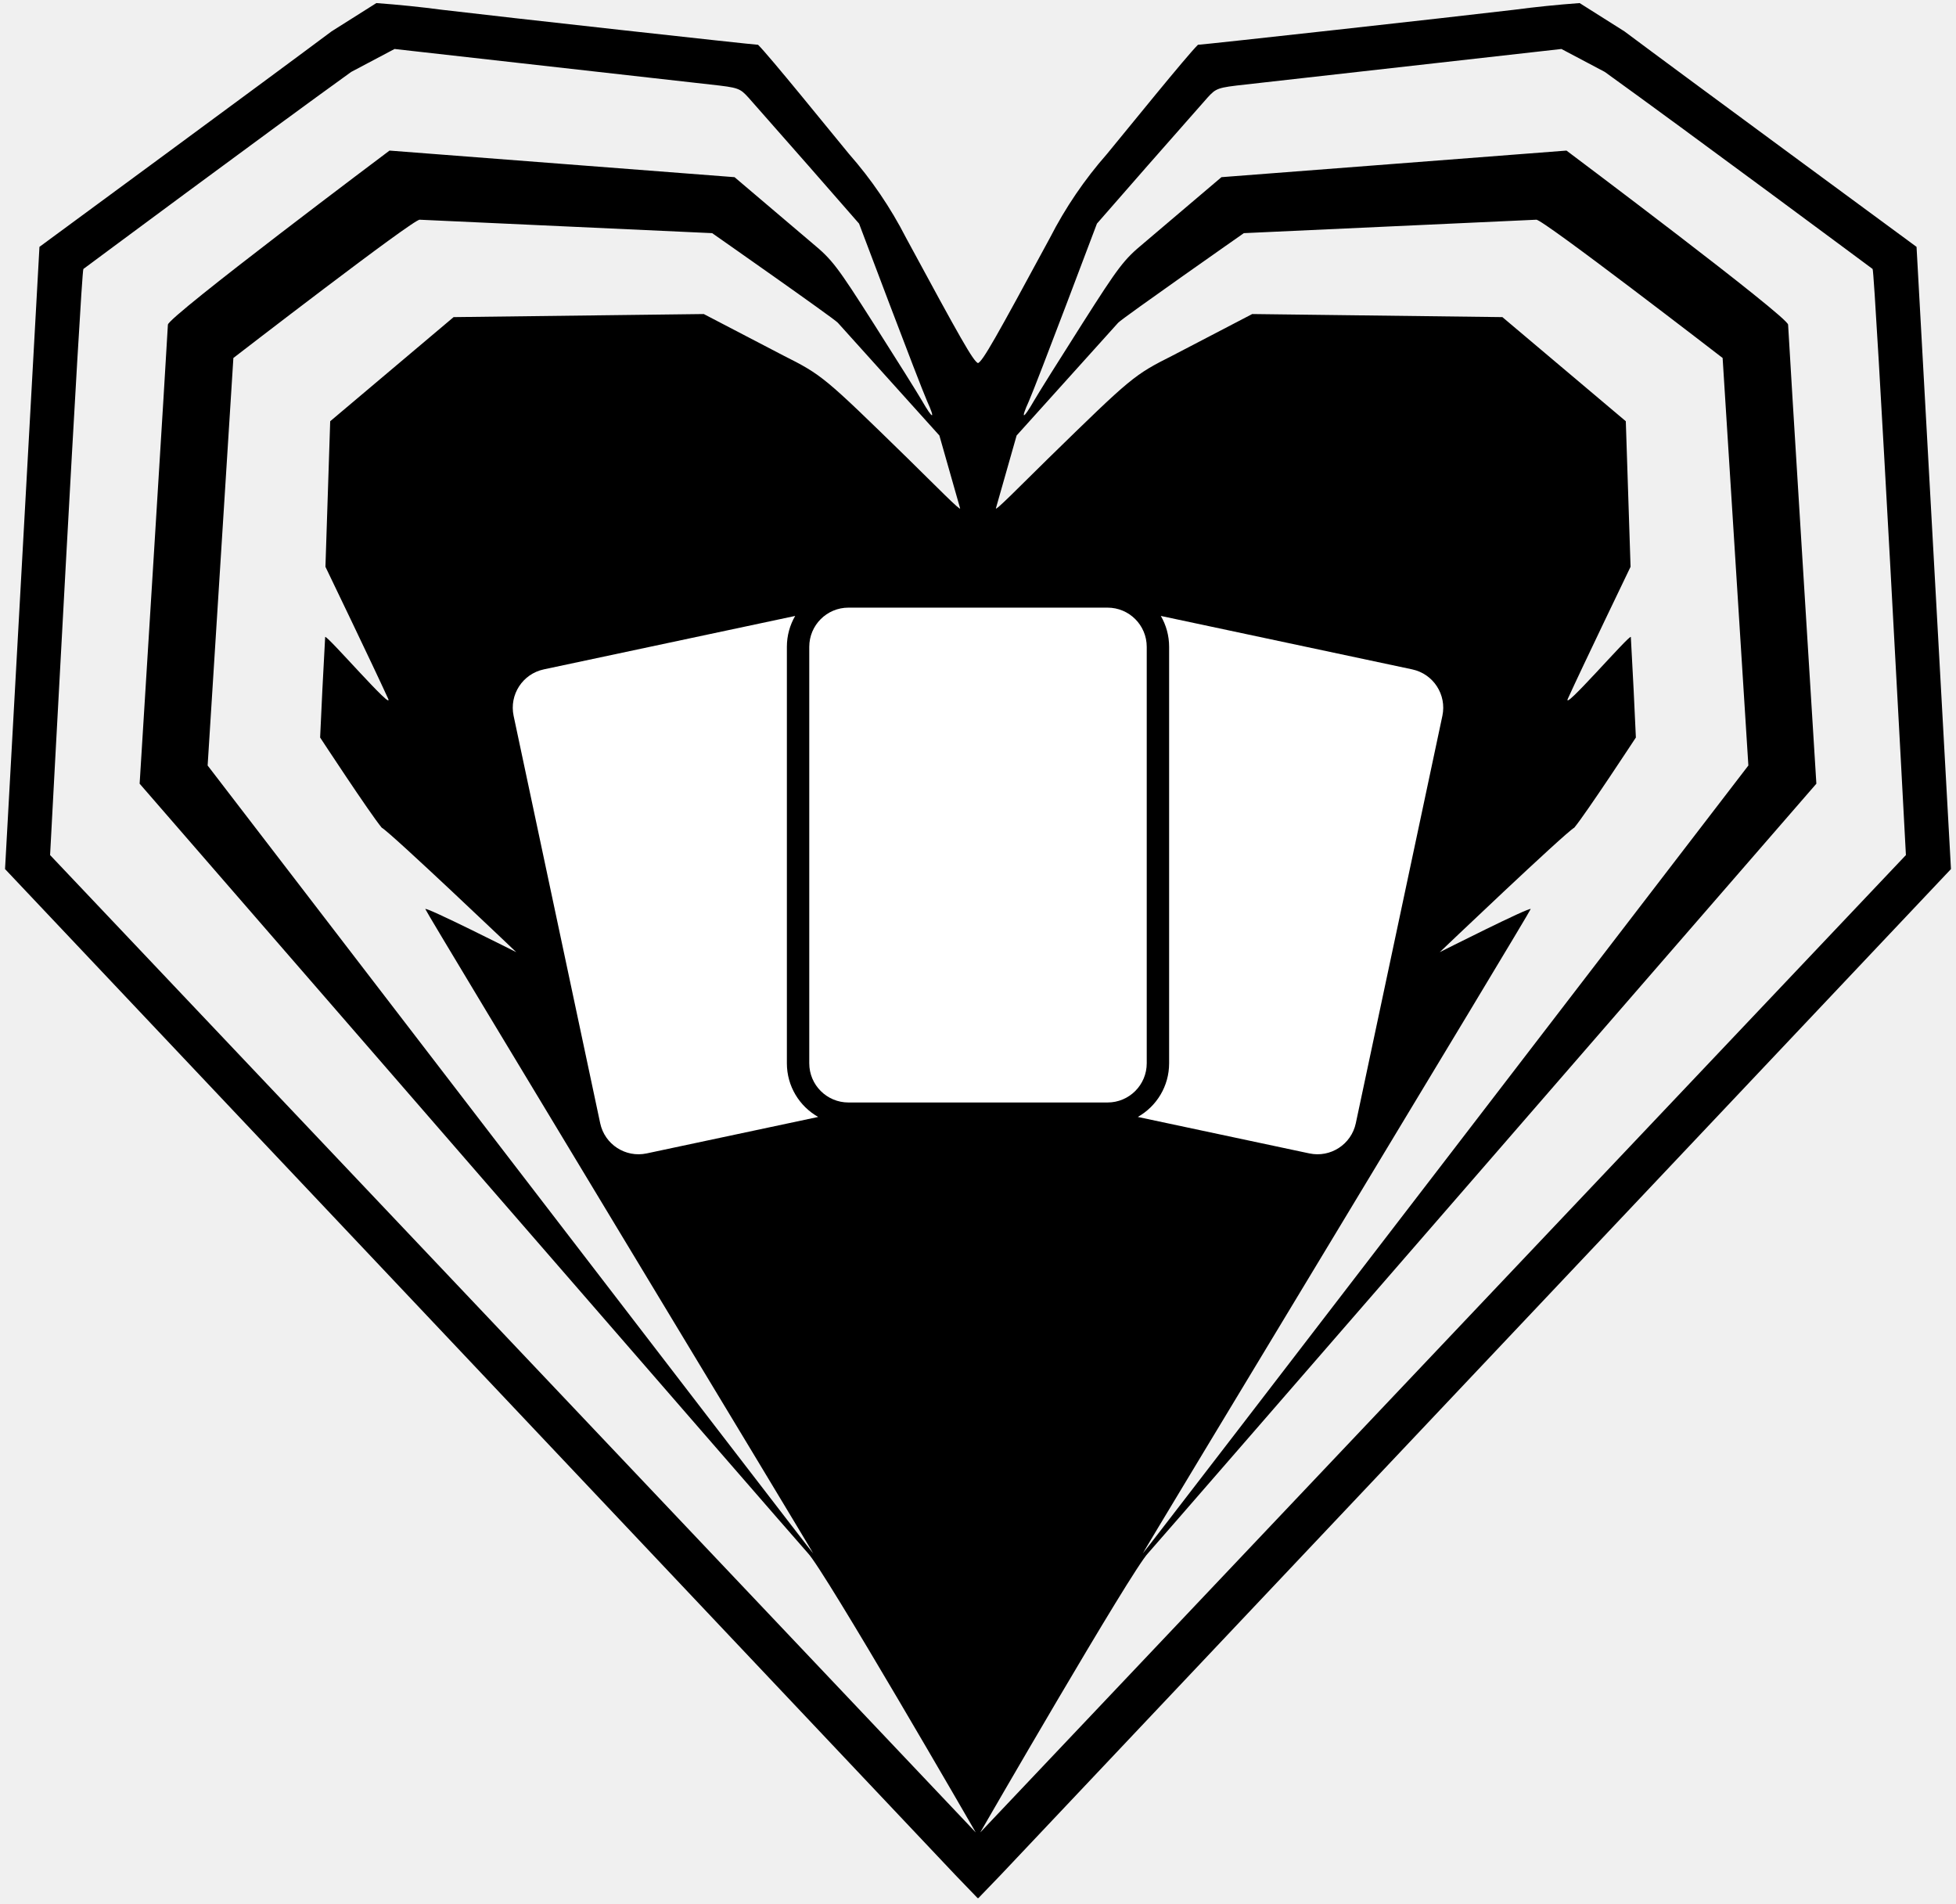
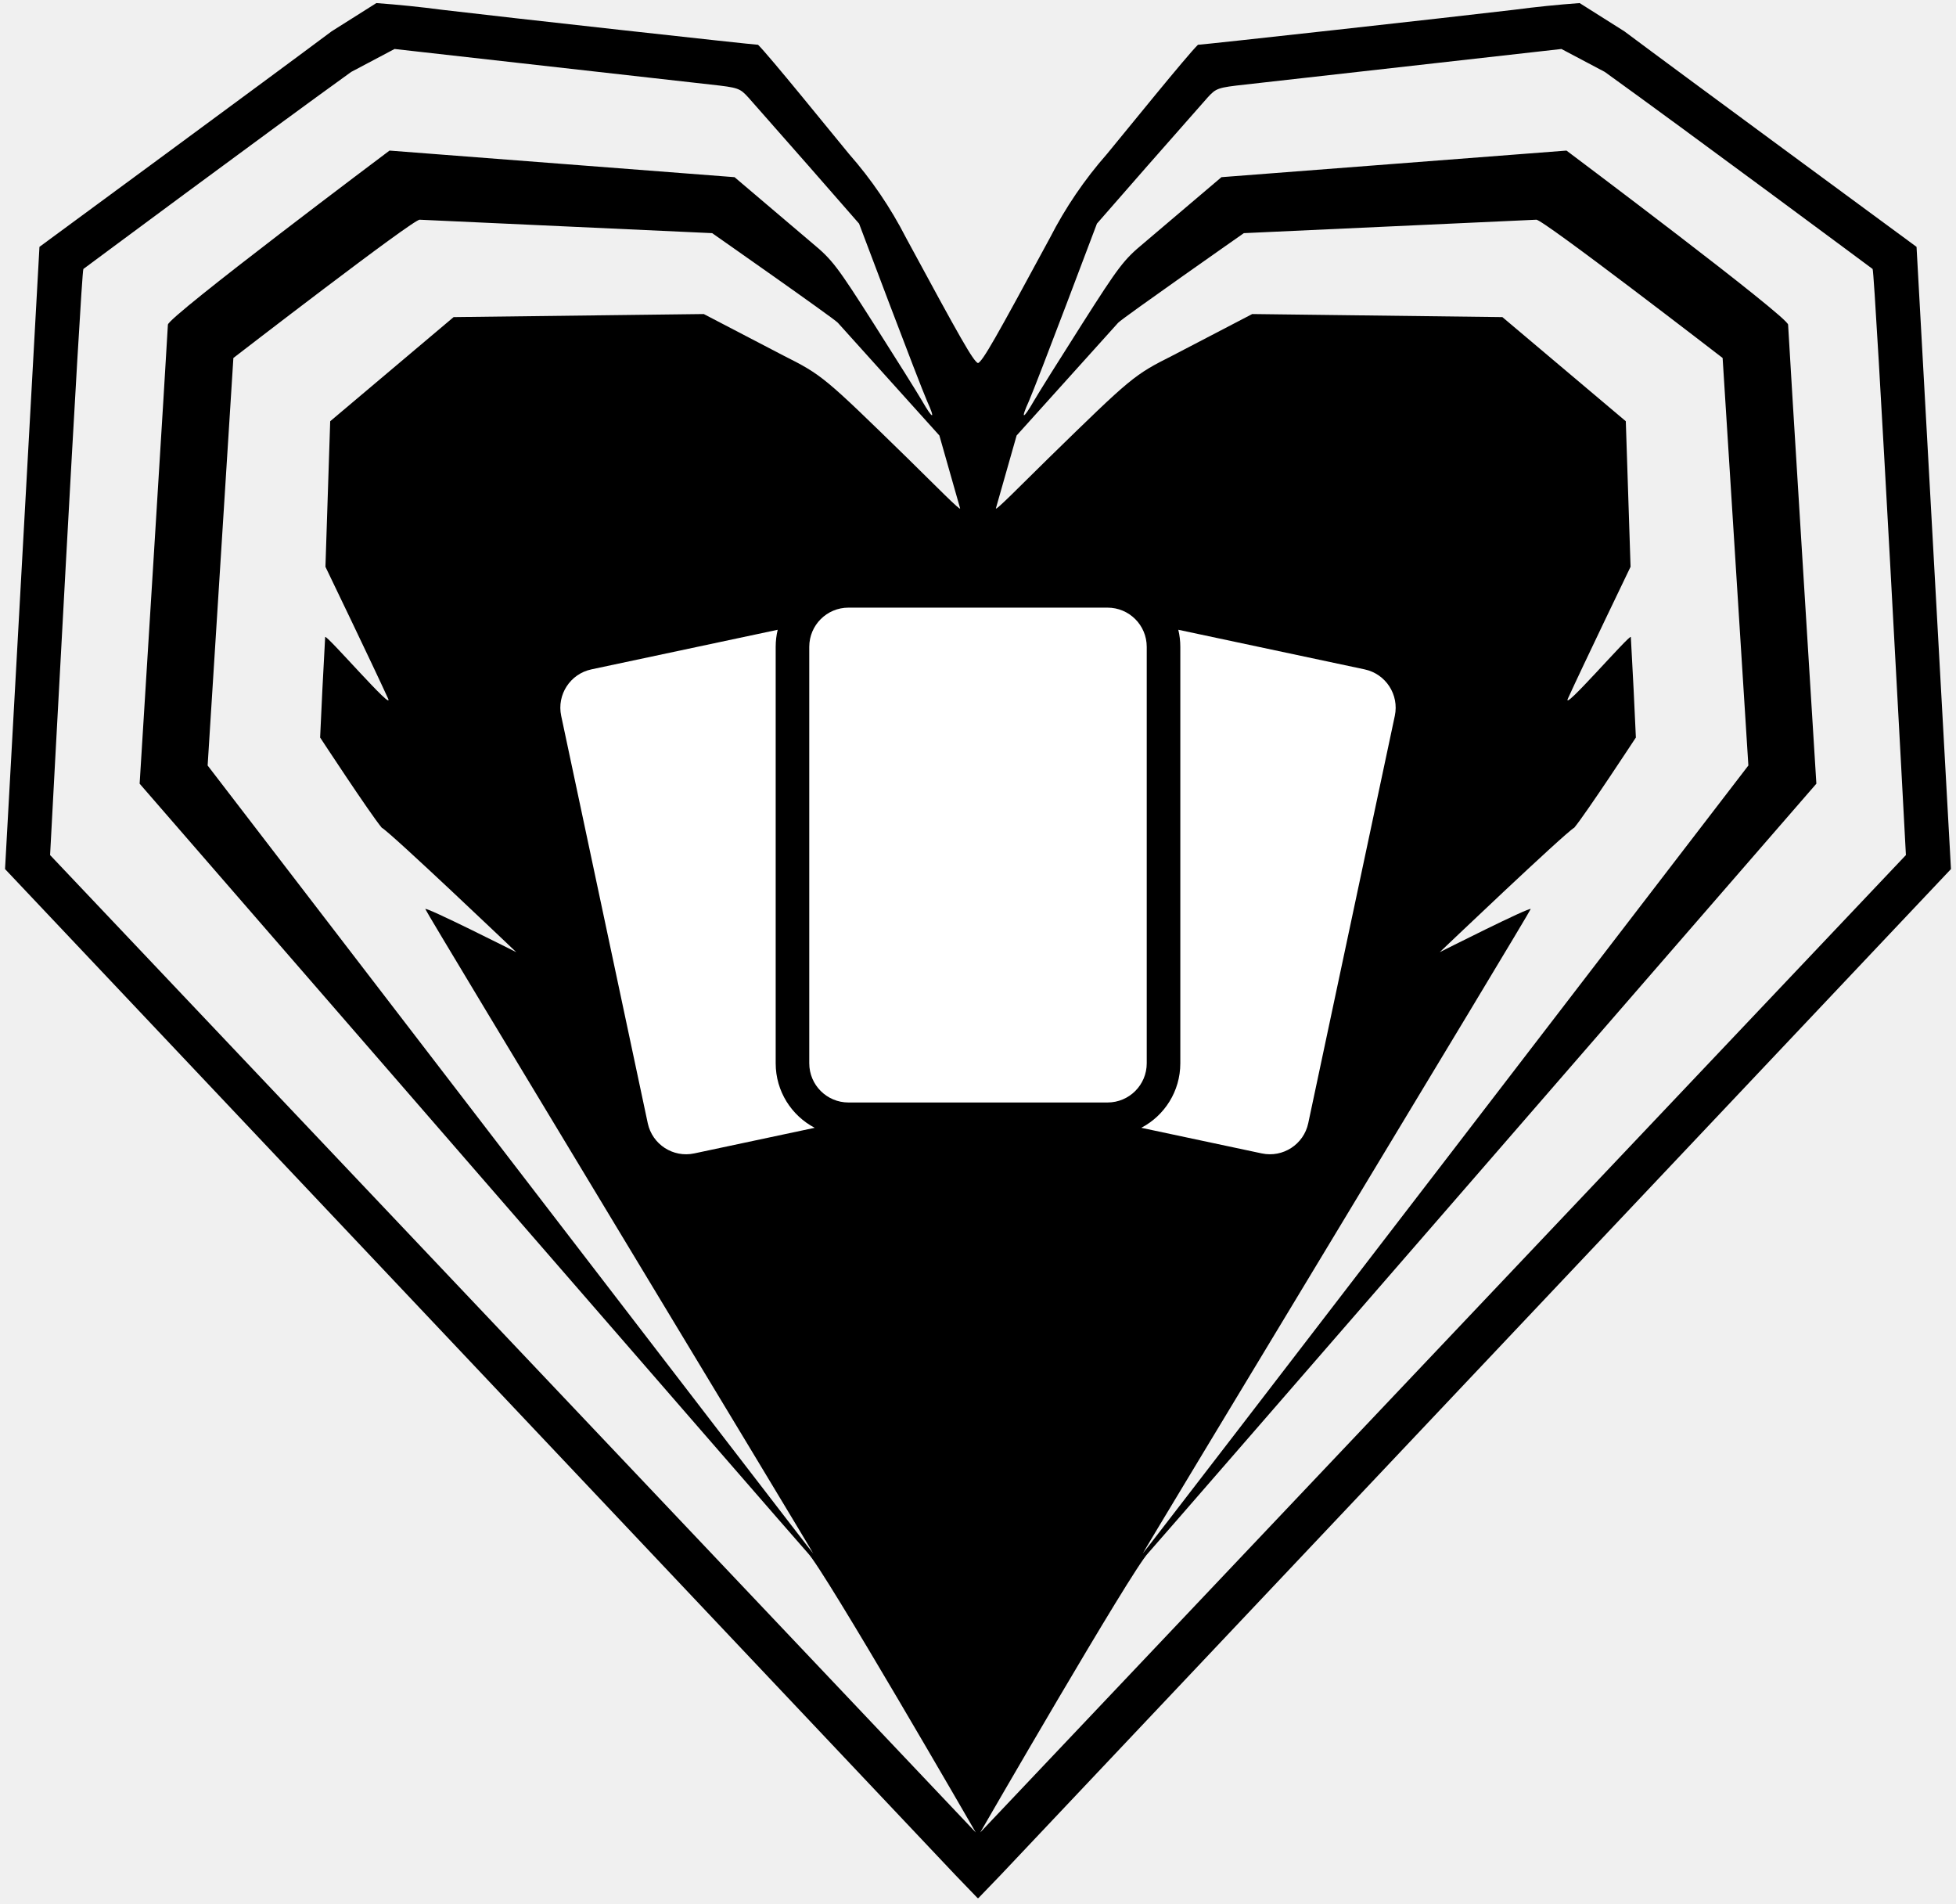
<svg xmlns="http://www.w3.org/2000/svg" viewBox="0 0 699 680" fill-rule="nonzero">
  <path class="zone-frame" fill="currentColor" d="M134.5,1.1c7.855,0.571 15.692,1.371 23.5,2.4c20.9,2.5 111.3,12.5 112.9,12.5c3.9,3.8 25.9,31 32.5,39c8.021,9.113 14.874,19.191 20.4,30c19.521,36.096 23.95,43.957 25.7,44.741c1.75,-0.784 6.179,-8.645 25.7,-44.741c5.526,-10.809 12.379,-20.887 20.4,-30c6.6,-8 28.6,-35.2 32.5,-39c1.6,0 92,-10 112.9,-12.5c7.808,-1.029 15.645,-1.829 23.5,-2.4l16,10.1c19.5,14.6 104.4,77 104.4,77l12.3,222.3l-339.6,359.4l-8,8.3l-0.1,-0.105l-0.1,0.105l-8,-8.3l-339.6,-359.4l12.3,-222.3c0,0 84.9,-62.4 104.4,-77zM125.5,25.7c-29.2,21 -95.7,70.4 -95.7,70.4c-0.8,0.5 -11.9,209.4 -11.9,209.4l330.8,349.2c0,0 -54.2,-93.9 -60,-99.8c-2.8,-3 -238.8,-274.9 -238.8,-274.9c0,0 10.1,-162.3 10.1,-164c0,-2.8 79.2,-62.2 79.2,-62.2l123.3,9.5l27.8,23.6c7.1,5.9 8.8,8.1 22.1,29c7.9,12.4 15.6,24.7 17.1,27.3c3.9,6.8 4.9,6.9 1.8,0.1c-1.4,-3.2 -7.4,-18.8 -13.4,-34.6l-10.9,-28.8l-18.1,-20.7l-21.4,-24.3c-3.1,-3.4 -3.6,-3.6 -13.6,-4.7l-112.9,-12.7zM150,78.5c-1.8,-0.6 -66.6,49.4 -66.6,49.4l-9.2,145.6c0,0 216.1,281.5 216.4,281.5c0.3,0 -138.6,-229.4 -138.6,-230.2c0,-1 32.5,15.4 32.5,15.4c0,0 -44.6,-42.5 -48.1,-44.5c-4.3,-5.2 -22,-32.2 -22,-32.2l0.8,-17l1,-18.9c0.2,-1.3 25.4,27.9 22.4,21.8c-5,-11 -22.3,-46.9 -22.3,-46.9l1.7,-52l44.1,-37.2l89.4,-1.1l28.4,14.8c13.9,7 14.6,7.6 44.5,36.8c10.4,10.2 19,19 18.7,17.8l-7.4,-26l-36.3,-40.3c-1.6,-1.7 -44.9,-32 -44.9,-32zM558,17.5l-112.9,12.7c-10,1.1 -10.5,1.3 -13.6,4.7l-21.4,24.3l-18.1,20.7l-10.9,28.8c-6,15.8 -12,31.4 -13.4,34.6c-3.1,6.8 -2.1,6.7 1.8,-0.1c1.5,-2.6 9.2,-14.9 17.1,-27.3c13.3,-20.9 15,-23.1 22.1,-29l27.8,-23.6l123.3,-9.5c0,0 79.2,59.4 79.2,62.2c0,1.7 10.1,164 10.1,164c0,0 -236,271.9 -238.8,274.9c-5.8,5.9 -60,99.8 -60,99.8l330.8,-349.2c0,0 -11.1,-208.9 -11.9,-209.4c0,0 -66.5,-49.4 -95.7,-70.4zM444.5,83.3c0,0 -43.3,30.3 -44.9,32l-36.3,40.3l-7.4,26c-0.3,1.2 8.3,-7.6 18.7,-17.8c29.9,-29.2 30.6,-29.8 44.5,-36.8l28.4,-14.8l89.4,1.1l44.1,37.2l1.7,52c0,0 -17.3,35.9 -22.3,46.9c-3,6.1 22.2,-23.1 22.4,-21.8l1,18.9l0.8,17c0,0 -17.7,27 -22,32.2c-3.5,2 -48.1,44.5 -48.1,44.5c0,0 32.5,-16.4 32.5,-15.4c0,0.8 -138.9,230.2 -138.6,230.2c0.3,0 216.4,-281.5 216.4,-281.5l-9.2,-145.6c0,0 -64.8,-50 -66.6,-49.4z" />
-   <path class="zone-card-side" fill="#fff" d="M231.091,412.095c-7.563,1.608 -14.997,-3.22 -16.605,-10.783l-30.937,-145.548c-1.608,-7.563 3.22,-14.997 10.783,-16.605l89.832,-19.094c-1.885,3.244 -2.964,7.014 -2.964,11.036v148.8c0,8.221 4.509,15.389 11.19,19.165zM406.61,399.065c6.68,-3.776 11.19,-10.944 11.19,-19.165v-148.8c0,-4.022 -1.079,-7.792 -2.964,-11.036l89.832,19.094c7.563,1.608 12.391,9.042 10.783,16.605l-30.937,145.548c-1.608,7.563 -9.042,12.391 -16.605,10.783z" />
+   <path class="zone-card-side" fill="#fff" d="M248.091,412.095c-7.563,1.608 -14.997,-3.22 -16.605,-10.783l-30.937,-145.548c-1.608,-7.563 3.22,-14.997 10.783,-16.605l66.586,-14.153c-0.47,1.955 -0.718,3.996 -0.718,6.095v148.8c0,10.009 5.656,18.697 13.946,23.043zM407.854,402.943c8.29,-4.346 13.946,-13.034 13.946,-23.043v-148.8c0,-2.099 -0.249,-4.14 -0.718,-6.095l66.586,14.153c7.563,1.608 12.391,9.042 10.783,16.605l-30.937,145.548c-1.608,7.563 -9.042,12.391 -16.605,10.783z" />
  <path class="zone-card-center" fill="#fff" d="M303.2,393.9c-7.732,0 -14,-6.268 -14,-14v-148.8c0,-7.732 6.268,-14 14,-14h92.6c7.732,0 14,6.268 14,14v148.8c0,7.732 -6.268,14 -14,14z" />
  <path class="zone-rays" fill="currentColor" d="M261,455l34.7,32.4c1.4,1.3 35.1,101.2 37.1,106.3c5.3,13.9 4.5,13.1 -4.5,-4.7l-61.8,-117.5zM432.5,471.5l-61.8,117.5c-9,17.8 -9.8,18.6 -4.5,4.7c2,-5.1 35.7,-105 37.1,-106.3l34.7,-32.4z" />
</svg>
